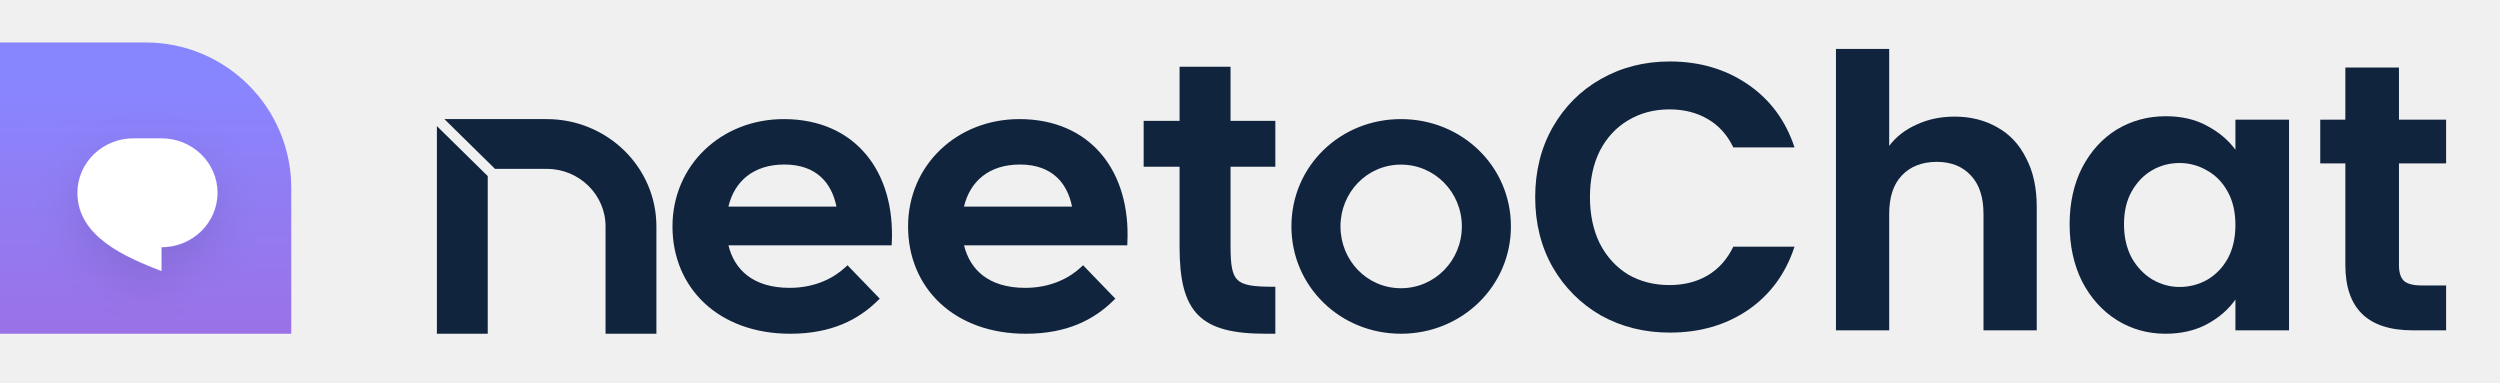
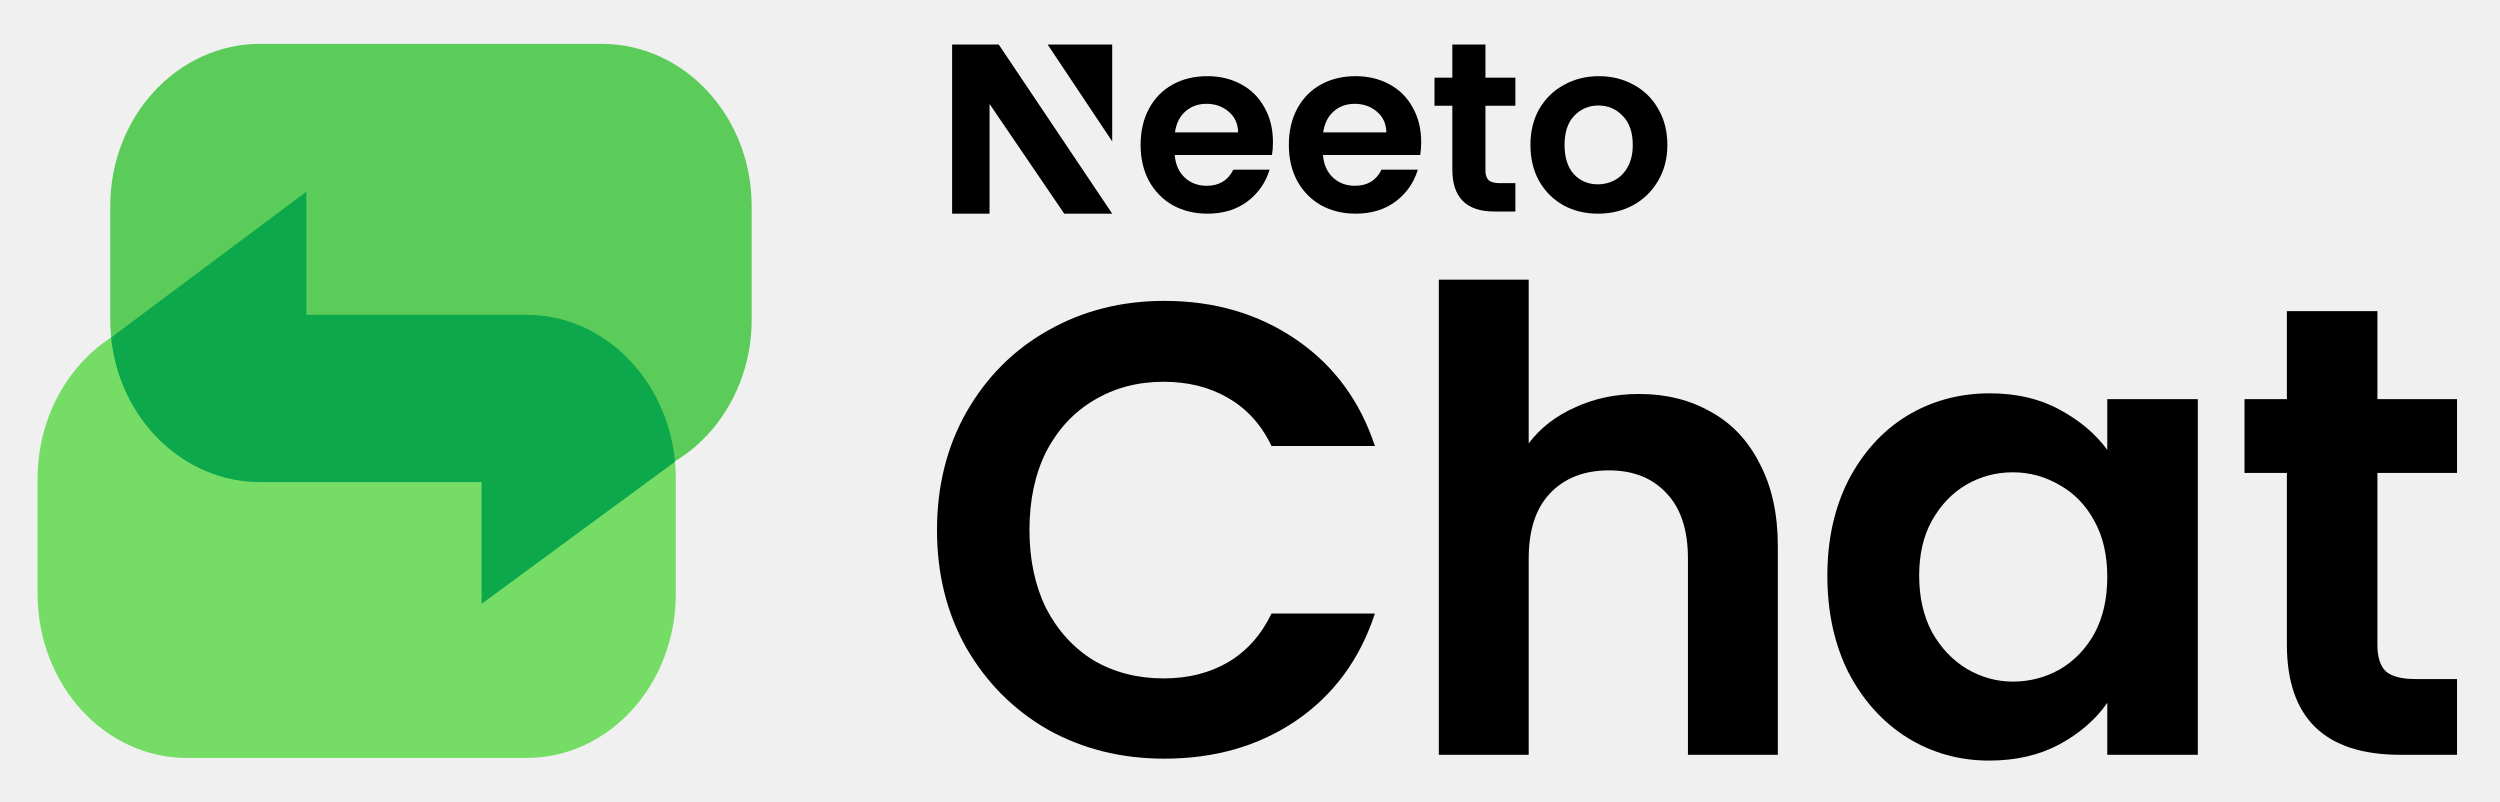
- <svg xmlns="http://www.w3.org/2000/svg" width="412" height="63" viewBox="0 0 412 63" fill="none">
-   <path d="M48 31C48 17.745 37.255 7 24 7H0V55H48V31Z" fill="url(#paint0_linear_3688_21375)" />
-   <g filter="url(#filter0_d_3688_21375)">
-     <path d="M21.993 22.797H26.611C29.06 22.797 31.409 23.742 33.141 25.425C34.873 27.108 35.846 29.39 35.846 31.77C35.846 34.15 34.873 36.433 33.141 38.116C31.409 39.799 29.06 40.744 26.611 40.744V44.67C20.839 42.427 12.758 39.062 12.758 31.77C12.758 30.592 12.997 29.425 13.461 28.336C13.925 27.248 14.605 26.258 15.463 25.425C16.32 24.592 17.338 23.931 18.459 23.48C19.579 23.029 20.78 22.797 21.993 22.797Z" fill="white" />
+ <svg xmlns="http://www.w3.org/2000/svg" width="449" height="144" viewBox="0 0 449 144" fill="none">
+   <g clip-path="url(#clip0_318_35774)">
+     <path d="M121.38 106.648C121.38 122.928 109.375 136.125 94.566 136.125H33.564C18.755 136.125 6.75 122.928 6.75 106.648V86.014C6.75 69.734 18.755 56.537 33.564 56.537H94.566C109.375 56.537 121.38 69.734 121.38 86.014V106.648Z" fill="#75DC66" />
+     <path d="M55.015 34.429L20.492 60.221L55.015 57.274V34.429Z" fill="#75DC66" />
+     <path d="M19.802 37.025C19.802 20.926 31.867 7.875 46.749 7.875H108.053C122.936 7.875 135 20.926 135 37.025V57.429C135 73.528 122.936 86.579 108.053 86.579H46.749C31.867 86.579 19.802 73.528 19.802 57.429V37.025Z" fill="#5BCC5A" />
+     <path d="M86.496 108.441L121.19 82.935L86.496 85.85V108.441Z" fill="#5BCC5A" />
+     <path d="M121.229 82.863C121.184 82.89 121.14 82.916 121.096 82.943L121.19 82.935L86.496 108.441L86.496 86.579L46.749 86.579C32.859 86.579 21.424 75.211 19.96 60.607C20.167 60.472 20.375 60.342 20.585 60.213L20.492 60.221L55.015 34.429L55.015 56.537L94.566 56.537C108.407 56.537 119.798 68.065 121.229 82.863Z" fill="#0DA84C" />
  </g>
-   <path fill-rule="evenodd" clip-rule="evenodd" d="M90.087 19.627H73.24L81.576 27.825H90.087C95.451 27.825 99.795 32.076 99.795 37.313V55H108.175V37.313C108.175 27.543 100.074 19.627 90.087 19.627ZM80.379 29.019L72 20.778V55H80.379V29.019ZM144.982 49.217L139.664 43.712L139.346 44.013C137.501 45.755 134.408 47.438 130.135 47.438C127.13 47.438 124.814 46.69 123.14 45.394C121.593 44.198 120.559 42.508 120.047 40.426H146.946L146.966 40.014C147.249 34.142 145.75 29.044 142.686 25.407C139.615 21.762 135.007 19.627 129.173 19.627C118.87 19.627 110.825 27.217 110.825 37.315C110.825 42.389 112.728 46.818 116.12 49.978C119.511 53.136 124.362 55 130.216 55C137.052 55 141.48 52.667 144.679 49.515L144.982 49.217ZM183.807 49.217L178.49 43.712L178.171 44.013C176.326 45.755 173.233 47.438 168.96 47.438C165.955 47.438 163.639 46.69 161.965 45.394C160.418 44.198 159.385 42.508 158.872 40.426H185.771L185.791 40.014C186.074 34.142 184.575 29.044 181.511 25.407C178.44 21.762 173.832 19.627 167.999 19.627C157.695 19.627 149.65 27.217 149.65 37.315C149.65 42.389 151.553 46.818 154.945 49.978C158.336 53.136 163.187 55 169.041 55C175.877 55 180.305 52.667 183.504 49.515L183.807 49.217ZM194.393 19.924H188.475V27.479H194.393V40.671C194.393 45.997 195.189 49.629 197.443 51.906C199.701 54.187 203.311 55 208.622 55H210.175V47.254H209.735C208.138 47.254 206.91 47.194 205.961 47.017C205.015 46.84 204.387 46.555 203.95 46.134C203.514 45.715 203.22 45.114 203.038 44.212C202.856 43.304 202.794 42.13 202.794 40.602V27.479H210.175V19.924H202.794V11H194.393V19.924ZM129.255 27.113C131.961 27.113 133.946 27.91 135.34 29.209C136.632 30.414 137.453 32.083 137.846 34.045H120.043C120.557 31.896 121.603 30.218 123.065 29.054C124.642 27.798 126.738 27.113 129.255 27.113ZM168.081 27.113C170.786 27.113 172.771 27.91 174.165 29.209C175.457 30.414 176.278 32.083 176.672 34.045H158.868C159.382 31.896 160.428 30.218 161.89 29.054C163.467 27.798 165.563 27.113 168.081 27.113ZM230.879 27.128C236.469 27.128 240.913 31.698 240.913 37.314C240.913 42.929 236.469 47.499 230.879 47.499C225.291 47.499 220.913 42.933 220.913 37.314C220.913 31.694 225.291 27.128 230.879 27.128ZM230.879 19.627C220.846 19.627 212.825 27.383 212.825 37.314C212.825 47.177 220.845 55 230.879 55C240.91 55 249 47.179 249 37.314C249 27.381 240.909 19.627 230.879 19.627Z" fill="#11243E" />
-   <path d="M253 32.503C253 28.2 253.961 24.356 255.883 20.972C257.846 17.546 260.499 14.893 263.841 13.013C267.225 11.092 271.006 10.131 275.184 10.131C280.072 10.131 284.354 11.384 288.031 13.891C291.707 16.397 294.276 19.865 295.739 24.293H285.649C284.647 22.204 283.226 20.638 281.388 19.593C279.592 18.549 277.503 18.027 275.121 18.027C272.573 18.027 270.296 18.633 268.291 19.844C266.327 21.014 264.781 22.685 263.653 24.857C262.567 27.03 262.024 29.578 262.024 32.503C262.024 35.385 262.567 37.934 263.653 40.148C264.781 42.321 266.327 44.013 268.291 45.224C270.296 46.394 272.573 46.979 275.121 46.979C277.503 46.979 279.592 46.456 281.388 45.412C283.226 44.326 284.647 42.738 285.649 40.649H295.739C294.276 45.12 291.707 48.608 288.031 51.115C284.396 53.58 280.114 54.812 275.184 54.812C271.006 54.812 267.225 53.872 263.841 51.992C260.499 50.07 257.846 47.417 255.883 44.033C253.961 40.649 253 36.806 253 32.503Z" fill="#11243E" />
-   <path d="M322.118 19.217C324.75 19.217 327.089 19.802 329.136 20.972C331.183 22.1 332.771 23.792 333.899 26.048C335.069 28.262 335.654 30.936 335.654 34.069V54.436H326.88V35.26C326.88 32.503 326.191 30.393 324.812 28.931C323.434 27.427 321.554 26.675 319.172 26.675C316.749 26.675 314.827 27.427 313.407 28.931C312.028 30.393 311.339 32.503 311.339 35.26V54.436H302.566V8.063H311.339V24.043C312.467 22.539 313.971 21.369 315.851 20.533C317.731 19.656 319.82 19.217 322.118 19.217Z" fill="#11243E" />
-   <path d="M341.074 36.952C341.074 33.443 341.763 30.33 343.142 27.615C344.562 24.899 346.463 22.81 348.845 21.348C351.268 19.886 353.962 19.155 356.929 19.155C359.519 19.155 361.775 19.677 363.697 20.721C365.66 21.766 367.227 23.082 368.397 24.669V19.719H377.233V54.436H368.397V49.36C367.269 50.989 365.702 52.347 363.697 53.433C361.733 54.478 359.456 55 356.866 55C353.941 55 351.268 54.248 348.845 52.744C346.463 51.24 344.562 49.13 343.142 46.415C341.763 43.657 341.074 40.503 341.074 36.952ZM368.397 37.077C368.397 34.947 367.979 33.129 367.143 31.625C366.308 30.08 365.18 28.91 363.759 28.116C362.339 27.28 360.814 26.863 359.185 26.863C357.555 26.863 356.051 27.26 354.673 28.053C353.294 28.847 352.166 30.017 351.289 31.563C350.453 33.067 350.035 34.863 350.035 36.952C350.035 39.041 350.453 40.879 351.289 42.467C352.166 44.013 353.294 45.203 354.673 46.039C356.093 46.874 357.597 47.292 359.185 47.292C360.814 47.292 362.339 46.895 363.759 46.101C365.18 45.266 366.308 44.096 367.143 42.592C367.979 41.046 368.397 39.208 368.397 37.077Z" fill="#11243E" />
-   <path d="M395.349 26.925V43.72C395.349 44.89 395.621 45.746 396.164 46.289C396.749 46.791 397.71 47.041 399.047 47.041H403.12V54.436H397.605C390.211 54.436 386.513 50.843 386.513 43.657V26.925H382.377V19.719H386.513V11.133H395.349V19.719H403.12V26.925H395.349Z" fill="#11243E" />
+   <path d="M168.286 95.203C168.286 87.285 170.054 80.213 173.59 73.986C177.203 67.682 182.085 62.8 188.235 59.341C194.462 55.805 201.419 54.037 209.107 54.037C218.101 54.037 225.981 56.343 232.746 60.956C239.511 65.568 244.238 71.949 246.929 80.097H228.364C226.519 76.254 223.905 73.371 220.523 71.449C217.217 69.527 213.373 68.566 208.991 68.566C204.302 68.566 200.112 69.681 196.422 71.91C192.809 74.063 189.965 77.138 187.889 81.135C185.89 85.133 184.891 89.822 184.891 95.203C184.891 100.508 185.89 105.197 187.889 109.271C189.965 113.269 192.809 116.382 196.422 118.612C200.112 120.764 204.302 121.841 208.991 121.841C213.373 121.841 217.217 120.88 220.523 118.958C223.905 116.959 226.519 114.038 228.364 110.194H246.929C244.238 118.42 239.511 124.839 232.746 129.451C226.058 133.987 218.178 136.255 209.107 136.255C201.419 136.255 194.462 134.525 188.235 131.066C182.085 127.529 177.203 122.648 173.59 116.421C170.054 110.194 168.286 103.121 168.286 95.203Z" fill="black" />
+   <path d="M294.389 70.757C299.232 70.757 303.537 71.833 307.304 73.986C311.071 76.061 313.992 79.175 316.068 83.326C318.22 87.4 319.297 92.32 319.297 98.086V135.563H303.153V100.277C303.153 95.203 301.884 91.321 299.348 88.63C296.811 85.863 293.351 84.479 288.969 84.479C284.511 84.479 280.974 85.863 278.361 88.63C275.824 91.321 274.555 95.203 274.555 100.277V135.563H258.412V50.231H274.555V79.636C276.631 76.869 279.399 74.716 282.858 73.179C286.317 71.564 290.161 70.757 294.389 70.757Z" fill="black" />
+   <path d="M328.191 103.391C328.191 96.933 329.459 91.206 331.996 86.209C334.61 81.212 338.108 77.368 342.49 74.678C346.949 71.987 351.907 70.642 357.365 70.642C362.131 70.642 366.283 71.603 369.819 73.525C373.432 75.446 376.315 77.868 378.467 80.789V71.68H394.726V135.563H378.467V126.222C376.392 129.221 373.509 131.719 369.819 133.718C366.206 135.64 362.016 136.601 357.25 136.601C351.869 136.601 346.949 135.217 342.49 132.449C338.108 129.682 334.61 125.8 331.996 120.803C329.459 115.729 328.191 109.925 328.191 103.391ZM378.467 103.621C378.467 99.701 377.699 96.356 376.161 93.589C374.624 90.745 372.548 88.592 369.934 87.131C367.32 85.594 364.514 84.825 361.516 84.825C358.518 84.825 355.751 85.555 353.214 87.016C350.677 88.477 348.601 90.629 346.987 93.474C345.449 96.241 344.681 99.547 344.681 103.391C344.681 107.234 345.449 110.617 346.987 113.538C348.601 116.382 350.677 118.573 353.214 120.111C355.828 121.648 358.595 122.417 361.516 122.417C364.514 122.417 367.32 121.687 369.934 120.226C372.548 118.689 374.624 116.536 376.161 113.769C377.699 110.924 378.467 107.542 378.467 103.621Z" fill="black" />
+   <path d="M426.983 84.941V115.844C426.983 117.997 427.483 119.573 428.482 120.572C429.559 121.495 431.327 121.956 433.787 121.956H441.282V135.563H431.134C417.528 135.563 410.724 128.951 410.724 115.729V84.941H403.114V71.68H410.724V55.882H426.983V71.68H441.282V84.941H426.983Z" fill="black" />
+   <path d="M228.622 25.51C228.622 26.373 228.564 27.15 228.449 27.841H210.978C211.122 29.568 211.726 30.921 212.79 31.899C213.854 32.878 215.163 33.367 216.716 33.367C218.959 33.367 220.555 32.403 221.504 30.474H228.018C227.327 32.777 226.005 34.677 224.049 36.173C222.094 37.641 219.692 38.375 216.845 38.375C214.544 38.375 212.474 37.871 210.633 36.864C208.822 35.828 207.398 34.374 206.363 32.504C205.356 30.633 204.853 28.474 204.853 26.028C204.853 23.552 205.356 21.38 206.363 19.509C207.369 17.638 208.778 16.199 210.59 15.191C212.402 14.184 214.487 13.681 216.845 13.681C219.117 13.681 221.144 14.17 222.927 15.148C224.739 16.127 226.134 17.523 227.112 19.336C228.118 21.12 228.622 23.178 228.622 25.51ZM222.367 23.783C222.338 22.229 221.777 20.991 220.684 20.07C219.592 19.12 218.254 18.645 216.673 18.645C215.177 18.645 213.912 19.106 212.877 20.027C211.87 20.919 211.252 22.171 211.022 23.783H222.367Z" fill="black" />
+   <path d="M255.245 25.51C255.245 26.373 255.188 27.15 255.073 27.841H237.602C237.746 29.568 238.35 30.921 239.414 31.899C240.478 32.878 241.787 33.367 243.34 33.367C245.583 33.367 247.179 32.403 248.128 30.474H254.641C253.951 32.777 252.628 34.677 250.673 36.173C248.717 37.641 246.316 38.375 243.469 38.375C241.168 38.375 239.098 37.871 237.257 36.864C235.445 35.828 234.022 34.374 232.987 32.504C231.98 30.633 231.477 28.474 231.477 26.028C231.477 23.552 231.98 21.38 232.987 19.509C233.993 17.638 235.402 16.199 237.214 15.191C239.026 14.184 241.111 13.681 243.469 13.681C245.741 13.681 247.768 14.17 249.551 15.148C251.363 16.127 252.758 17.523 253.736 19.336C254.742 21.12 255.245 23.178 255.245 25.51ZM248.99 23.783C248.962 22.229 248.401 20.991 247.308 20.07C246.215 19.12 244.878 18.645 243.296 18.645C241.801 18.645 240.536 19.106 239.5 20.027C238.494 20.919 237.875 22.171 237.645 23.783H248.99Z" fill="black" />
+   <path d="M266.785 18.987V30.662C266.785 31.467 266.997 32 267.371 32.374C267.774 32.719 268.435 32.892 269.356 32.892H272.16V37.986H268.364C263.273 37.986 260.838 35.383 260.838 30.433V18.987H257.636V13.951H260.838V8H266.785V13.951H272.16V18.987H266.785Z" fill="black" />
+   <path d="M286.989 38.375C284.689 38.375 282.618 37.871 280.778 36.864C278.937 35.828 277.485 34.374 276.421 32.504C275.385 30.633 274.868 28.474 274.868 26.028C274.868 23.581 275.4 21.423 276.464 19.552C277.557 17.681 279.038 16.242 280.907 15.235C282.776 14.199 284.861 13.681 287.162 13.681C289.463 13.681 291.548 14.199 293.417 15.235C295.286 16.242 296.753 17.681 297.817 19.552C298.91 21.423 299.456 23.581 299.456 26.028C299.456 28.474 298.895 30.633 297.774 32.504C296.681 34.374 295.185 35.828 293.287 36.864C291.418 37.871 289.319 38.375 286.989 38.375ZM286.989 33.108C288.082 33.108 289.103 32.849 290.052 32.331C291.03 31.784 291.806 30.978 292.382 29.913C292.957 28.848 293.244 27.553 293.244 26.028C293.244 23.754 292.64 22.013 291.432 20.804C290.253 19.566 288.801 18.948 287.076 18.948C285.35 18.948 283.898 19.566 282.719 20.804C281.568 22.013 280.993 23.754 280.993 26.028C280.993 28.302 281.554 30.057 282.676 31.295C283.826 32.504 285.264 33.108 286.989 33.108Z" fill="black" />
+   <path d="M199.752 8H188.159L199.752 25.39V8Z" fill="black" />
+   <path d="M171 38.375L171 8H179.372L199.752 38.375H191.136L177.724 18.666V38.375H171Z" fill="black" />
  <defs>
-     <filter id="filter0_d_3688_21375" x="5.468" y="18.423" width="37.668" height="36.453" filterUnits="userSpaceOnUse" color-interpolation-filters="sRGB">
-       <feFlood flood-opacity="0" result="BackgroundImageFix" />
-       <feColorMatrix in="SourceAlpha" type="matrix" values="0 0 0 0 0 0 0 0 0 0 0 0 0 0 0 0 0 0 127 0" result="hardAlpha" />
-       <feOffset dy="2.916" />
-       <feGaussianBlur stdDeviation="3.645" />
-       <feComposite in2="hardAlpha" operator="out" />
-       <feColorMatrix type="matrix" values="0 0 0 0 0 0 0 0 0 0 0 0 0 0 0 0 0 0 0.1 0" />
-       <feBlend mode="normal" in2="BackgroundImageFix" result="effect1_dropShadow_3688_21375" />
-       <feBlend mode="normal" in="SourceGraphic" in2="effect1_dropShadow_3688_21375" result="shape" />
-     </filter>
-     <linearGradient id="paint0_linear_3688_21375" x1="25.57" y1="74.29" x2="25.346" y2="12.607" gradientUnits="userSpaceOnUse">
-       <stop stop-color="#A368DC" />
-       <stop offset="1" stop-color="#8886FF" />
-     </linearGradient>
+     <clipPath id="clip0_318_35774">
+       <rect width="128.25" height="128.25" fill="white" transform="translate(6.75 7.875)" />
+     </clipPath>
  </defs>
</svg>
